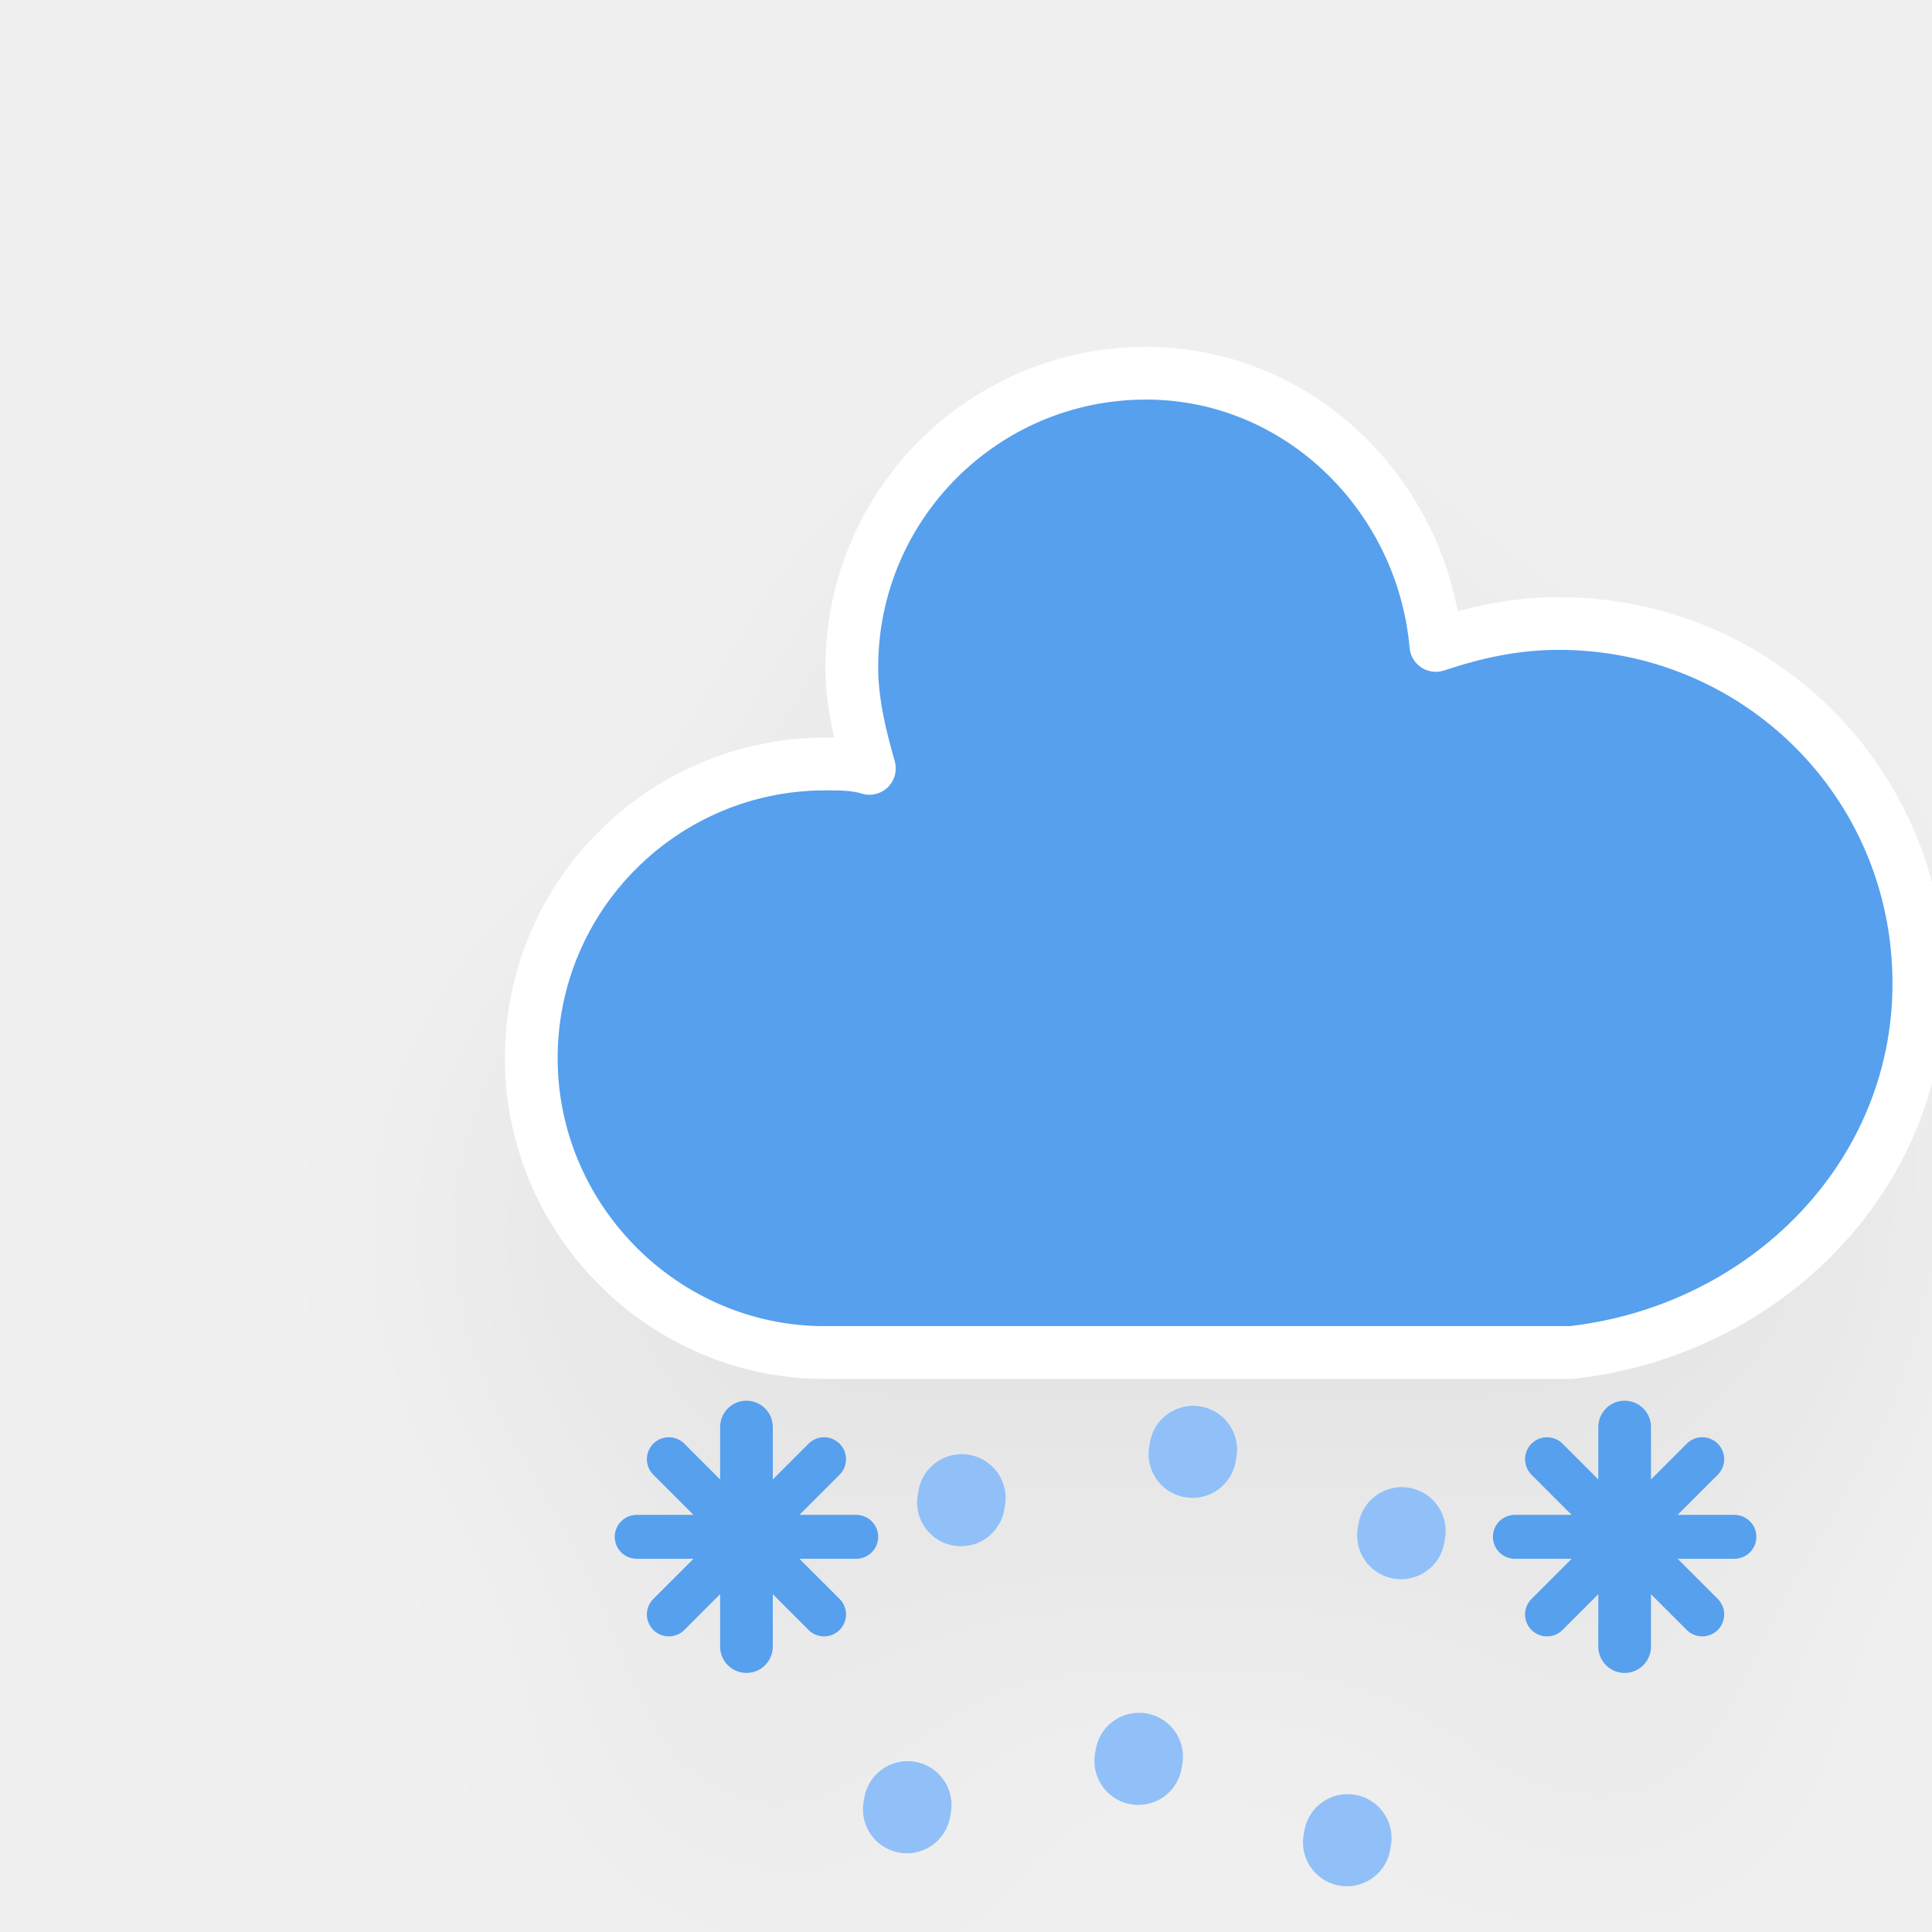
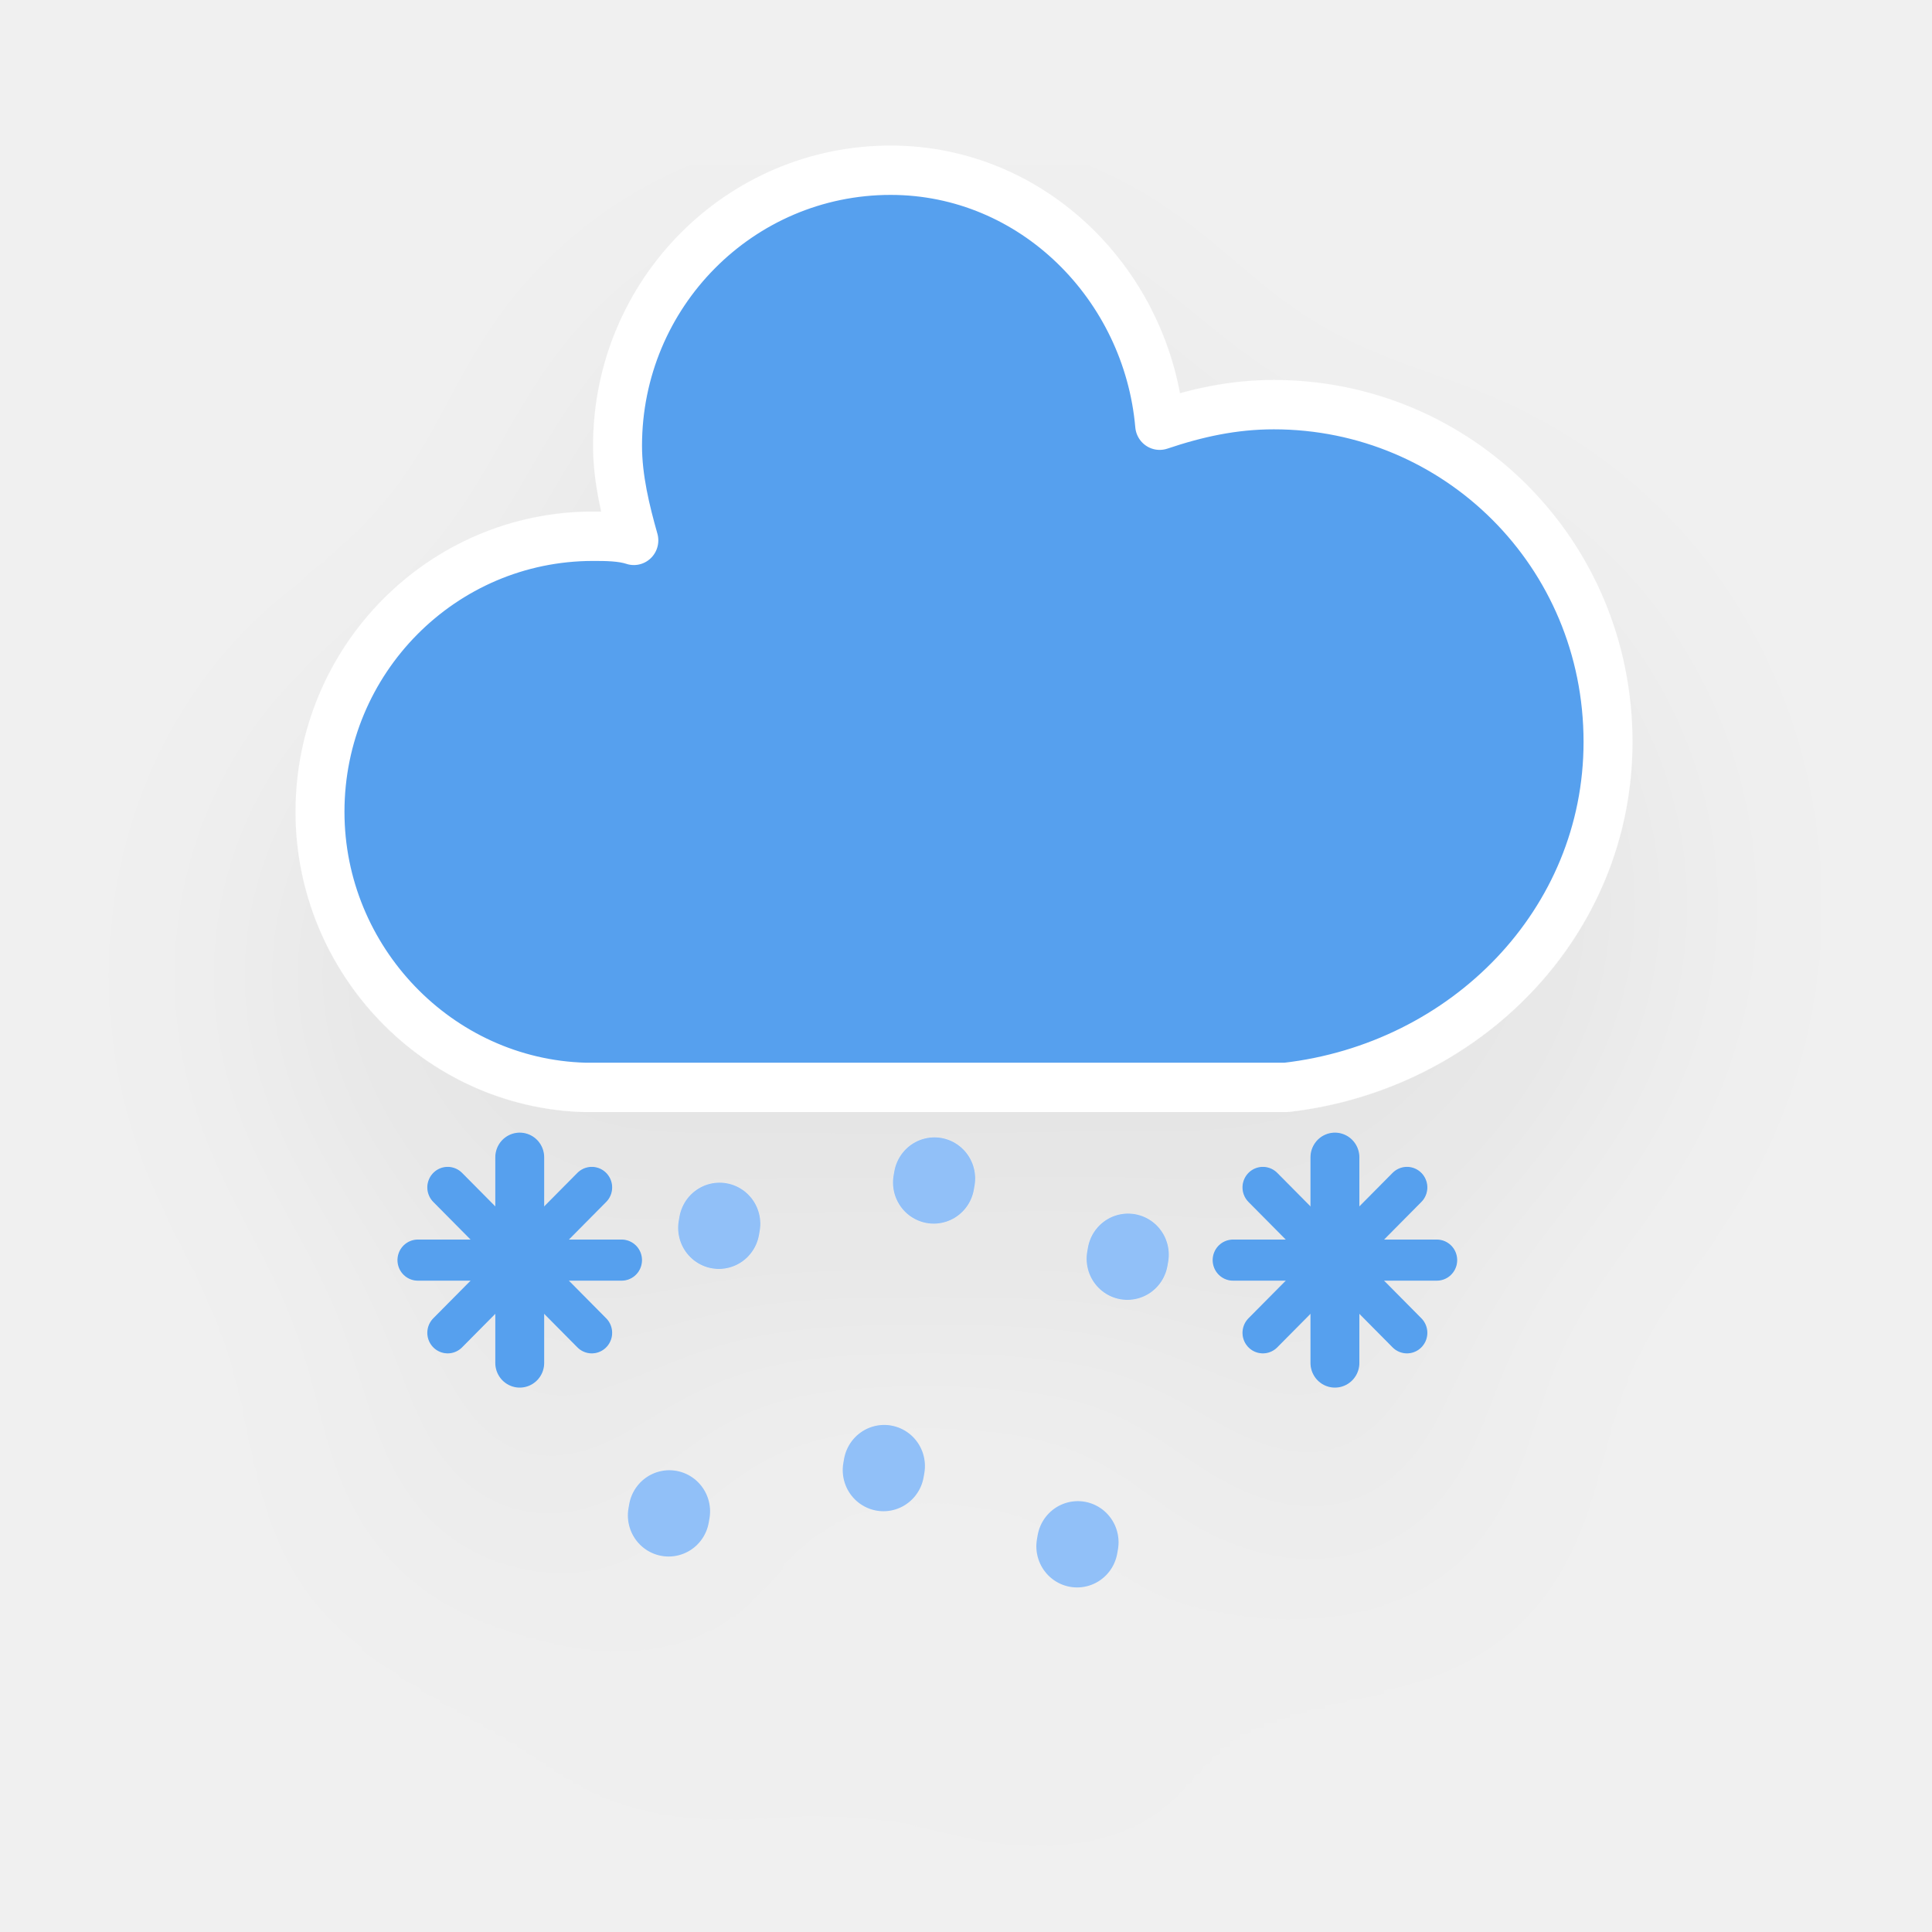
- <svg xmlns="http://www.w3.org/2000/svg" width="44" height="44" version="1.1">
+ <svg xmlns="http://www.w3.org/2000/svg" width="44" height="44" version="1.1" viewBox="0 0 48 48">
  <defs>
    <filter id="blur" x="-.247" y="-.228" width="1.494" height="1.576">
      <feGaussianBlur in="SourceAlpha" stdDeviation="3" />
      <feOffset dx="0" dy="4" result="offsetblur" />
      <feComponentTransfer>
        <feFuncA slope="0.05" type="linear" />
      </feComponentTransfer>
      <feMerge>
        <feMergeNode />
        <feMergeNode in="SourceGraphic" />
      </feMerge>
    </filter>
  </defs>
-   <g transform="translate(16,-2)" filter="url(#blur)">
+   <g transform="matrix(1.012658, 0, 0, 1.021817, 11.9, -6.499998)" filter="url(#blur)" style="transform-origin: -3.9px 10.5px;">
    <g class="am-weather-cloud-3">
      <path transform="translate(-20,-11)" d="m47.7 35.4c0-4.6-3.7-8.2-8.2-8.2-1 0-1.9 0.2-2.8 0.5-0.3-3.4-3.1-6.2-6.6-6.2-3.7 0-6.7 3-6.7 6.7 0 0.8 0.2 1.6 0.4 2.3-0.3-0.1-0.7-0.1-1-0.1-3.7 0-6.7 3-6.7 6.7 0 3.6 2.9 6.6 6.5 6.7h17.2c4.4-0.5 7.9-4 7.9-8.4z" fill="#57a0ee" stroke="#fff" stroke-linejoin="round" stroke-width="1.2" />
    </g>
    <g class="am-weather-sleet-3" transform="translate(-20,-10) rotate(10,-247.39,200.17)" fill="none" stroke="#91c0f8" stroke-dasharray="0.1, 7" stroke-linecap="round" stroke-width="2">
      <line transform="translate(-5,1)" y2="8" />
      <line transform="translate(0,-1)" y2="8" />
      <line transform="translate(5)" y2="8" />
    </g>
    <g class="am-weather-snow-1">
      <g transform="translate(1,28)" fill="none" stroke="#57a0ee" stroke-linecap="round">
        <line transform="translate(0,9)" y1="-2.5" y2="2.5" stroke-width="1.2" />
        <line transform="rotate(45,-10.864,4.5)" y1="-2.5" y2="2.5" />
        <line transform="rotate(90,-4.5,4.5)" y1="-2.5" y2="2.5" />
        <line transform="rotate(135,-1.864,4.5)" y1="-2.5" y2="2.5" />
      </g>
    </g>
    <g class="am-weather-snow-2">
      <g transform="translate(21,28)" fill="none" stroke="#57a0ee" stroke-linecap="round">
        <line transform="translate(0,9)" y1="-2.5" y2="2.5" stroke-width="1.2" />
        <line transform="rotate(45,-10.864,4.5)" y1="-2.5" y2="2.5" />
        <line transform="rotate(90,-4.5,4.5)" y1="-2.5" y2="2.5" />
        <line transform="rotate(135,-1.864,4.5)" y1="-2.5" y2="2.5" />
      </g>
    </g>
  </g>
</svg>
